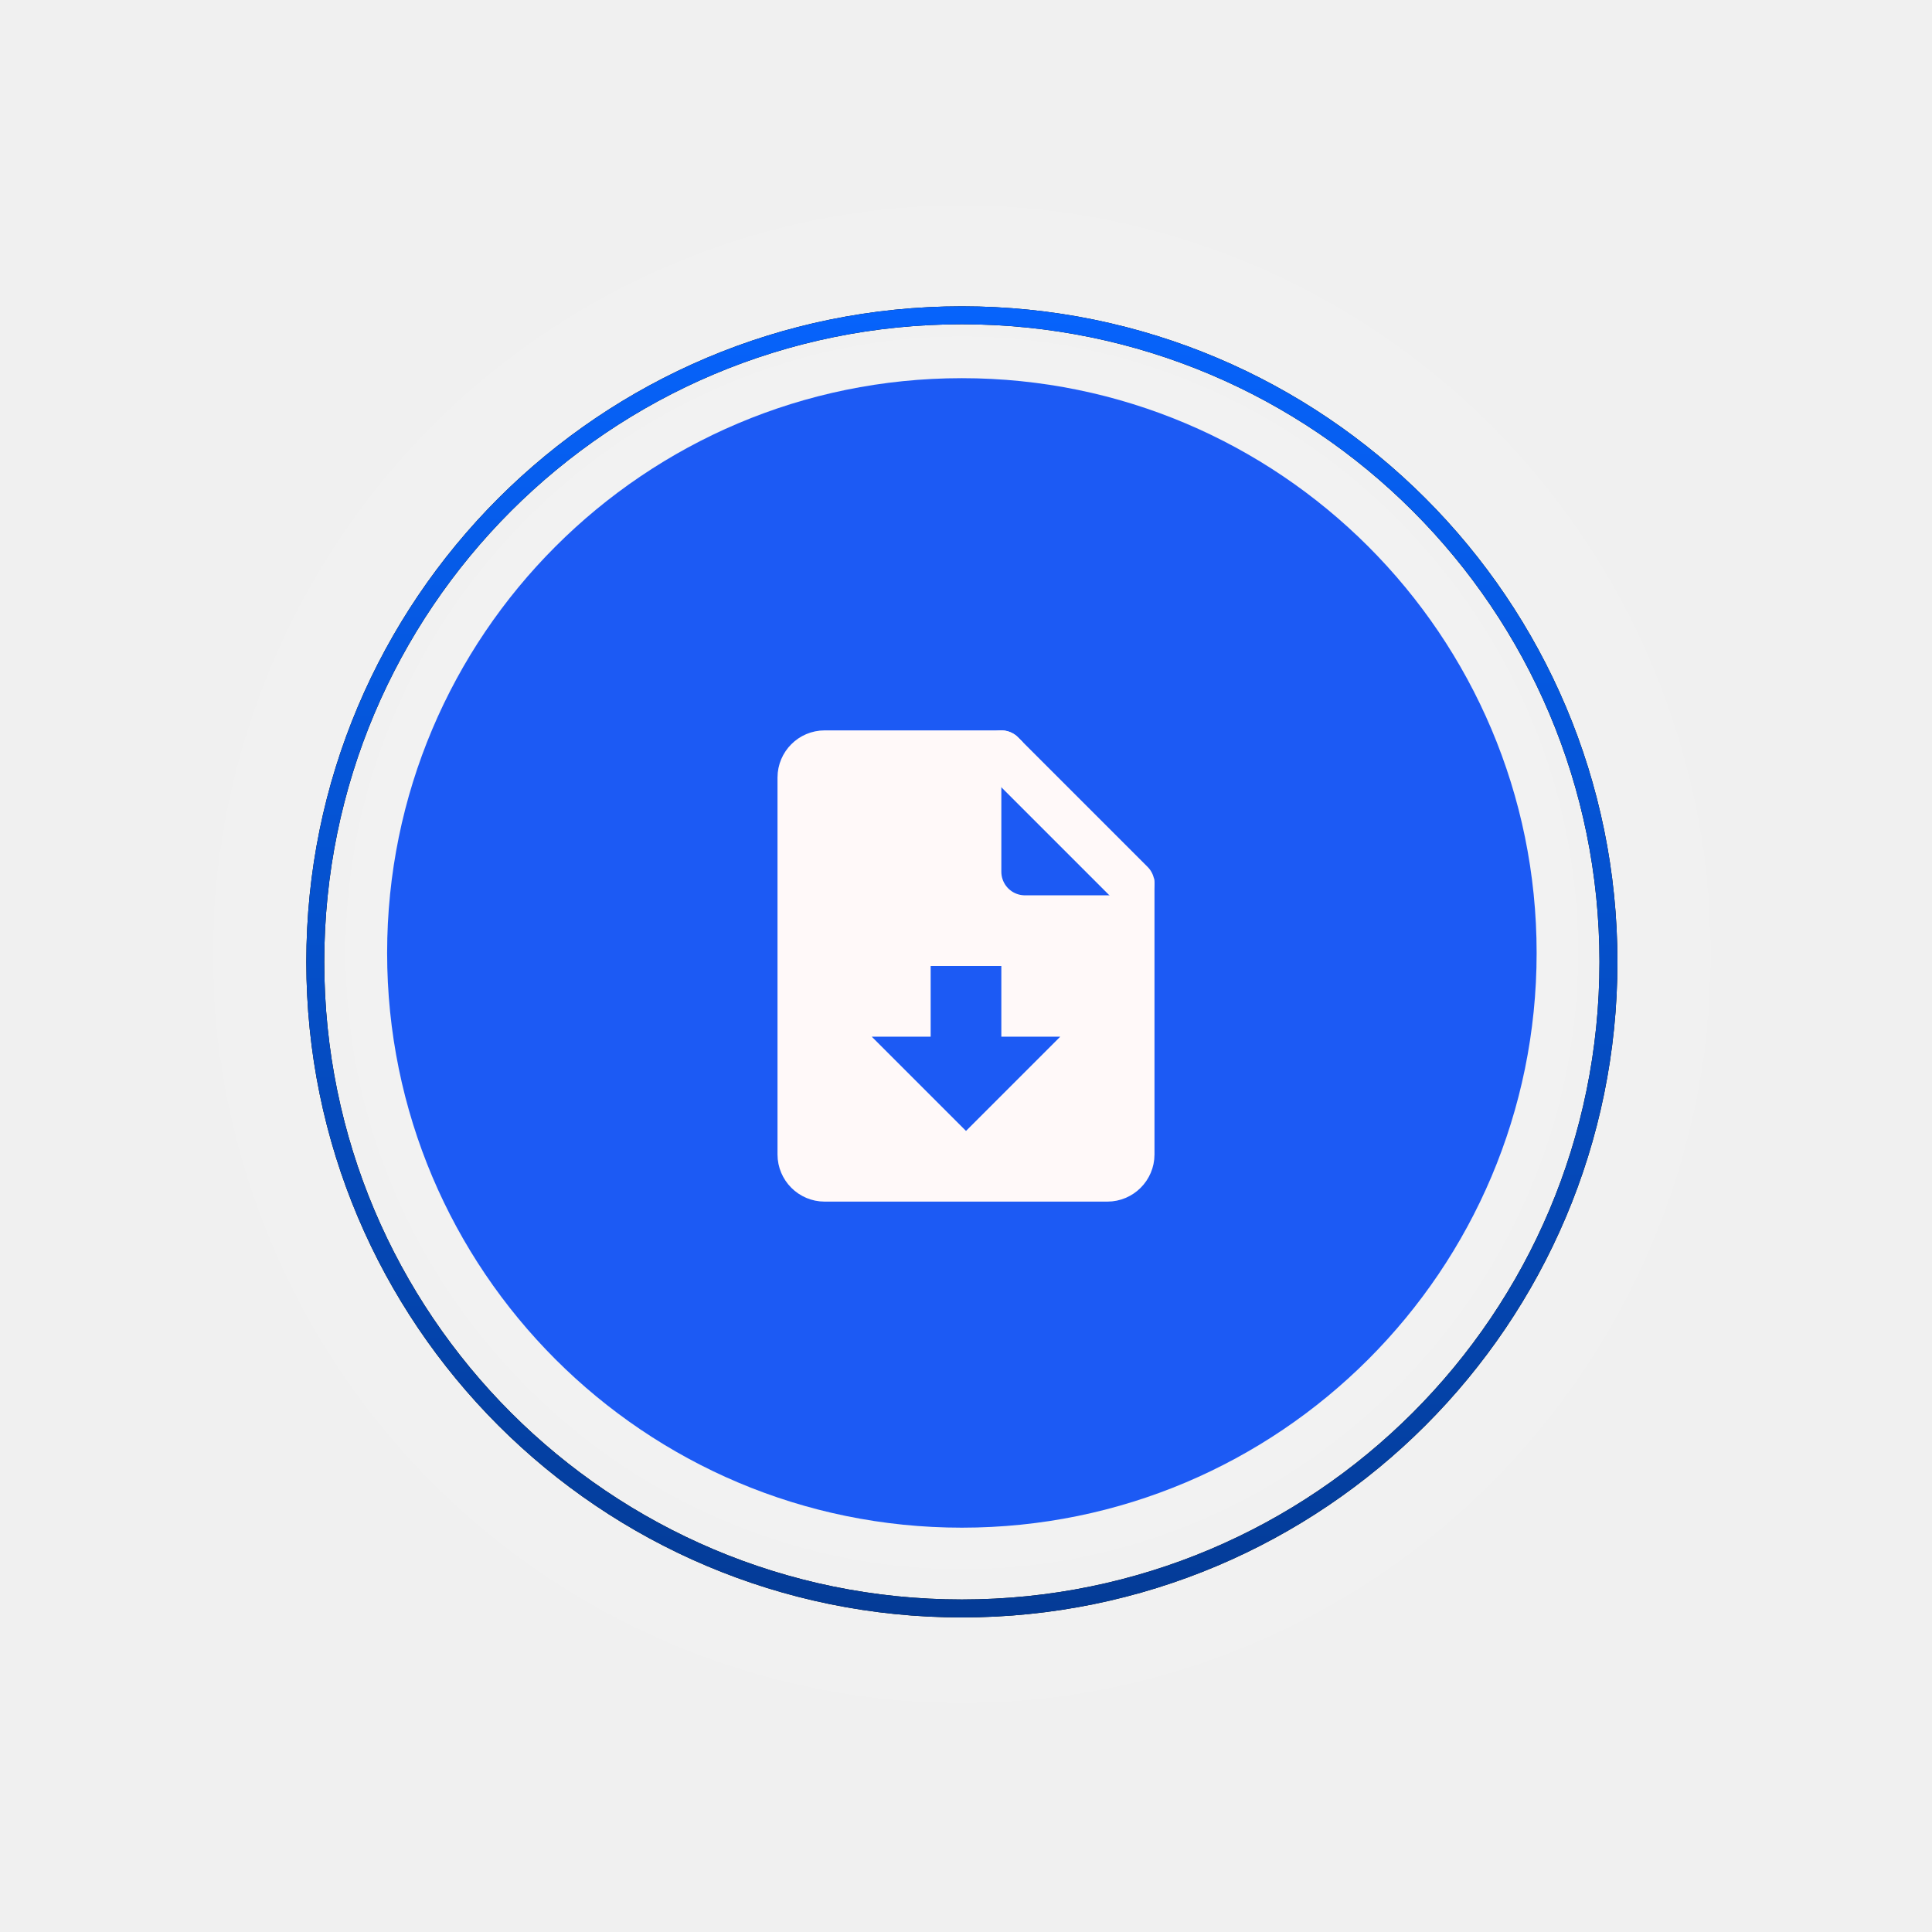
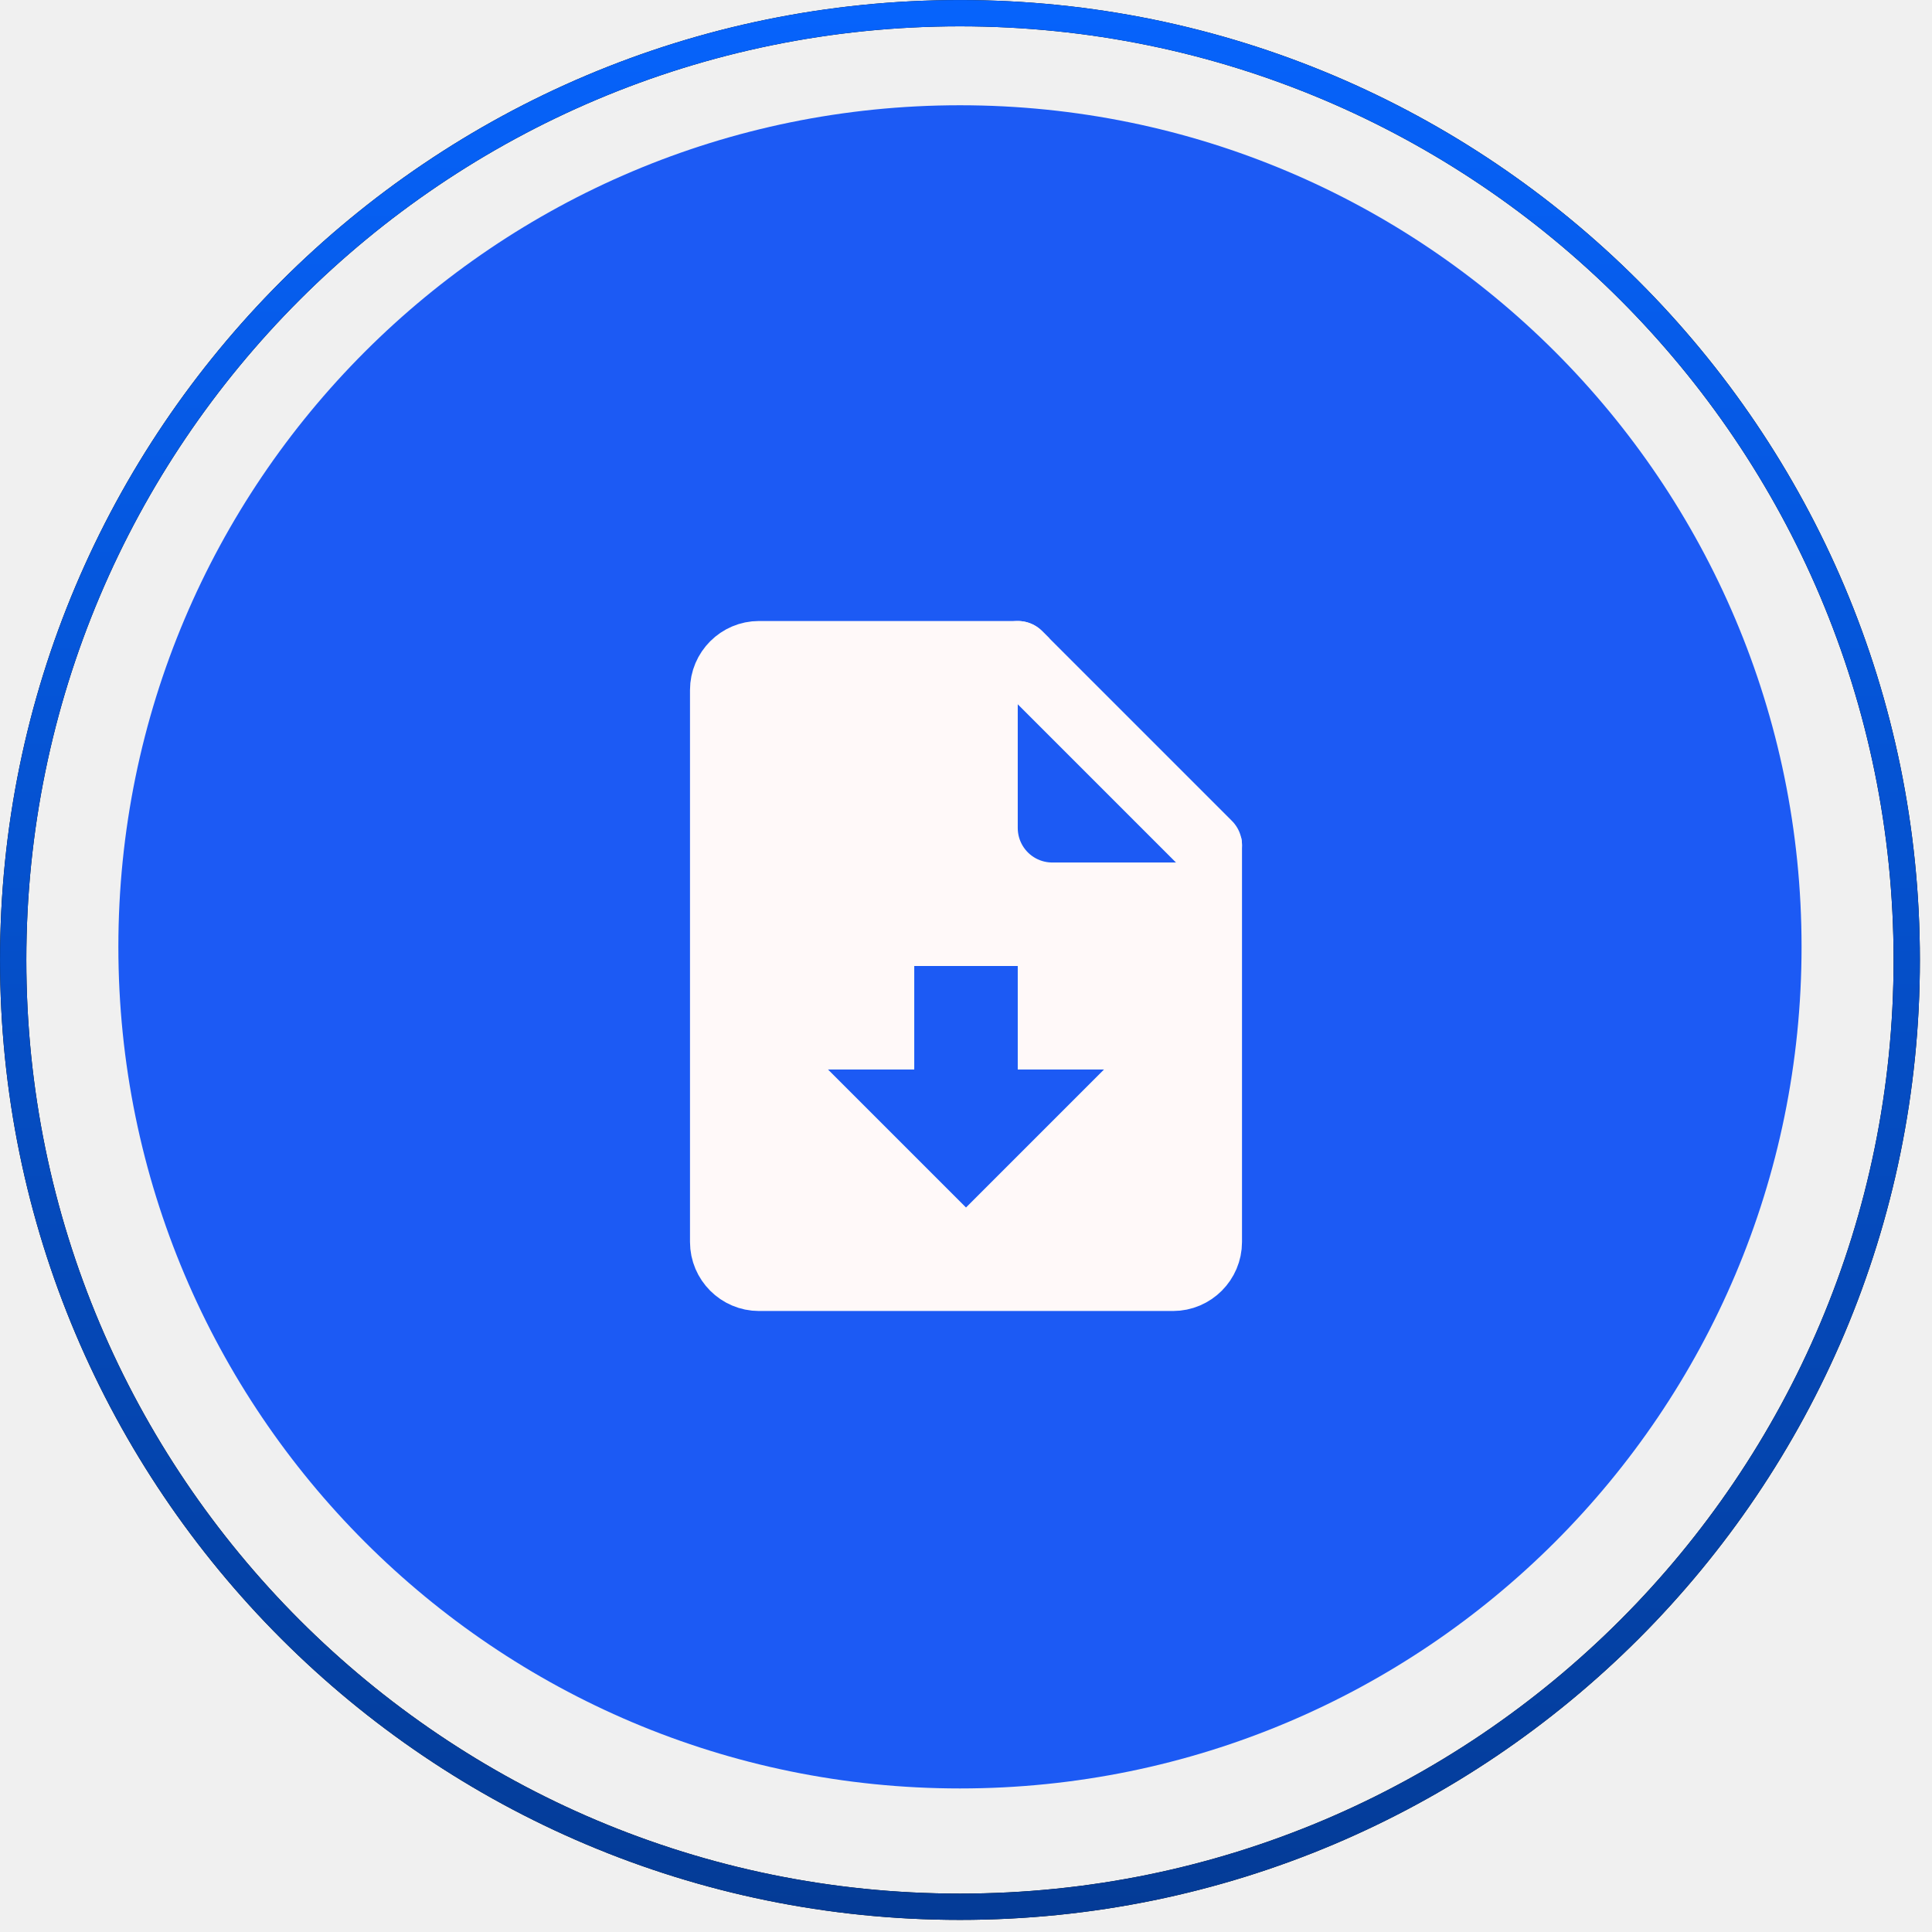
- <svg xmlns="http://www.w3.org/2000/svg" width="82" height="82" viewBox="0 0 82 82" fill="none">
-   <g filter="url(#filter0_d_993_8746)">
-     <circle cx="40.825" cy="40.445" r="24.394" fill="#1C5AF4" />
-     <circle cx="40.825" cy="40.825" r="27.443" stroke="black" stroke-width="0.762" />
-     <circle cx="40.825" cy="40.825" r="27.443" stroke="url(#paint0_linear_993_8746)" stroke-width="0.762" />
-     <mask id="mask0_993_8746" style="mask-type:luminance" maskUnits="userSpaceOnUse" x="33" y="31" width="16" height="20">
-       <path d="M42.5 32L48 37.5V49C48 49.55 47.55 50 47 50H35C34.45 50 34 49.55 34 49V33C34 32.45 34.45 32 35 32H42.5Z" fill="white" stroke="white" stroke-width="2" stroke-linecap="round" stroke-linejoin="round" />
-       <path d="M43.5 32.5V37H48L43.5 32.5Z" fill="black" stroke="black" stroke-width="2" stroke-linecap="round" stroke-linejoin="round" />
-       <path d="M42.5 32L48 37.5" stroke="white" stroke-width="2" stroke-linecap="round" stroke-linejoin="round" />
-       <path d="M41 48L45 44H42.5V41H39.5V44H37L41 48Z" fill="black" />
-     </mask>
-     <g mask="url(#mask0_993_8746)">
-       <path d="M53 29H29V53H53V29Z" fill="#FFF9F9" />
-     </g>
+ <svg xmlns="http://www.w3.org/2000/svg" width="56" height="56" viewBox="0 0 56 56" fill="none">
+   <circle cx="27.825" cy="27.445" r="24.394" fill="#1C5AF4" />
+   <circle cx="27.825" cy="27.825" r="27.443" stroke="black" stroke-width="0.762" />
+   <circle cx="27.825" cy="27.825" r="27.443" stroke="url(#paint0_linear_11_25)" stroke-width="0.762" />
+   <mask id="mask0_11_25" style="mask-type:luminance" maskUnits="userSpaceOnUse" x="20" y="18" width="16" height="20">
+     <path d="M29.5 19L35 24.5V36C35 36.55 34.55 37 34 37H22C21.45 37 21 36.55 21 36V20C21 19.45 21.45 19 22 19H29.5Z" fill="white" stroke="white" stroke-width="2" stroke-linecap="round" stroke-linejoin="round" />
+     <path d="M30.5 19.5V24H35L30.5 19.5Z" fill="black" stroke="black" stroke-width="2" stroke-linecap="round" stroke-linejoin="round" />
+     <path d="M29.5 19L35 24.5" stroke="white" stroke-width="2" stroke-linecap="round" stroke-linejoin="round" />
+     <path d="M28 35L32 31H29.5V28H26.5V31H24L28 35Z" fill="black" />
+   </mask>
+   <g mask="url(#mask0_11_25)">
+     <path d="M40 16H16V40H40V16Z" fill="#FFF9F9" />
  </g>
  <defs>
-     <filter id="filter0_d_993_8746" x="0.422" y="0.422" width="80.805" height="80.805" filterUnits="userSpaceOnUse" color-interpolation-filters="sRGB">
-       <feFlood flood-opacity="0" result="BackgroundImageFix" />
-       <feColorMatrix in="SourceAlpha" type="matrix" values="0 0 0 0 0 0 0 0 0 0 0 0 0 0 0 0 0 0 127 0" result="hardAlpha" />
-       <feOffset />
-       <feGaussianBlur stdDeviation="6.289" />
-       <feComposite in2="hardAlpha" operator="out" />
-       <feColorMatrix type="matrix" values="0 0 0 0 1 0 0 0 0 1 0 0 0 0 1 0 0 0 0.25 0" />
-       <feBlend mode="normal" in2="BackgroundImageFix" result="effect1_dropShadow_993_8746" />
-       <feBlend mode="normal" in="SourceGraphic" in2="effect1_dropShadow_993_8746" result="shape" />
-     </filter>
-     <linearGradient id="paint0_linear_993_8746" x1="40.825" y1="13" x2="40.825" y2="68.649" gradientUnits="userSpaceOnUse">
+     <linearGradient id="paint0_linear_11_25" x1="27.825" y1="0" x2="27.825" y2="55.649" gradientUnits="userSpaceOnUse">
      <stop stop-color="#0663FC" />
      <stop offset="1" stop-color="#043B96" />
    </linearGradient>
  </defs>
</svg>
